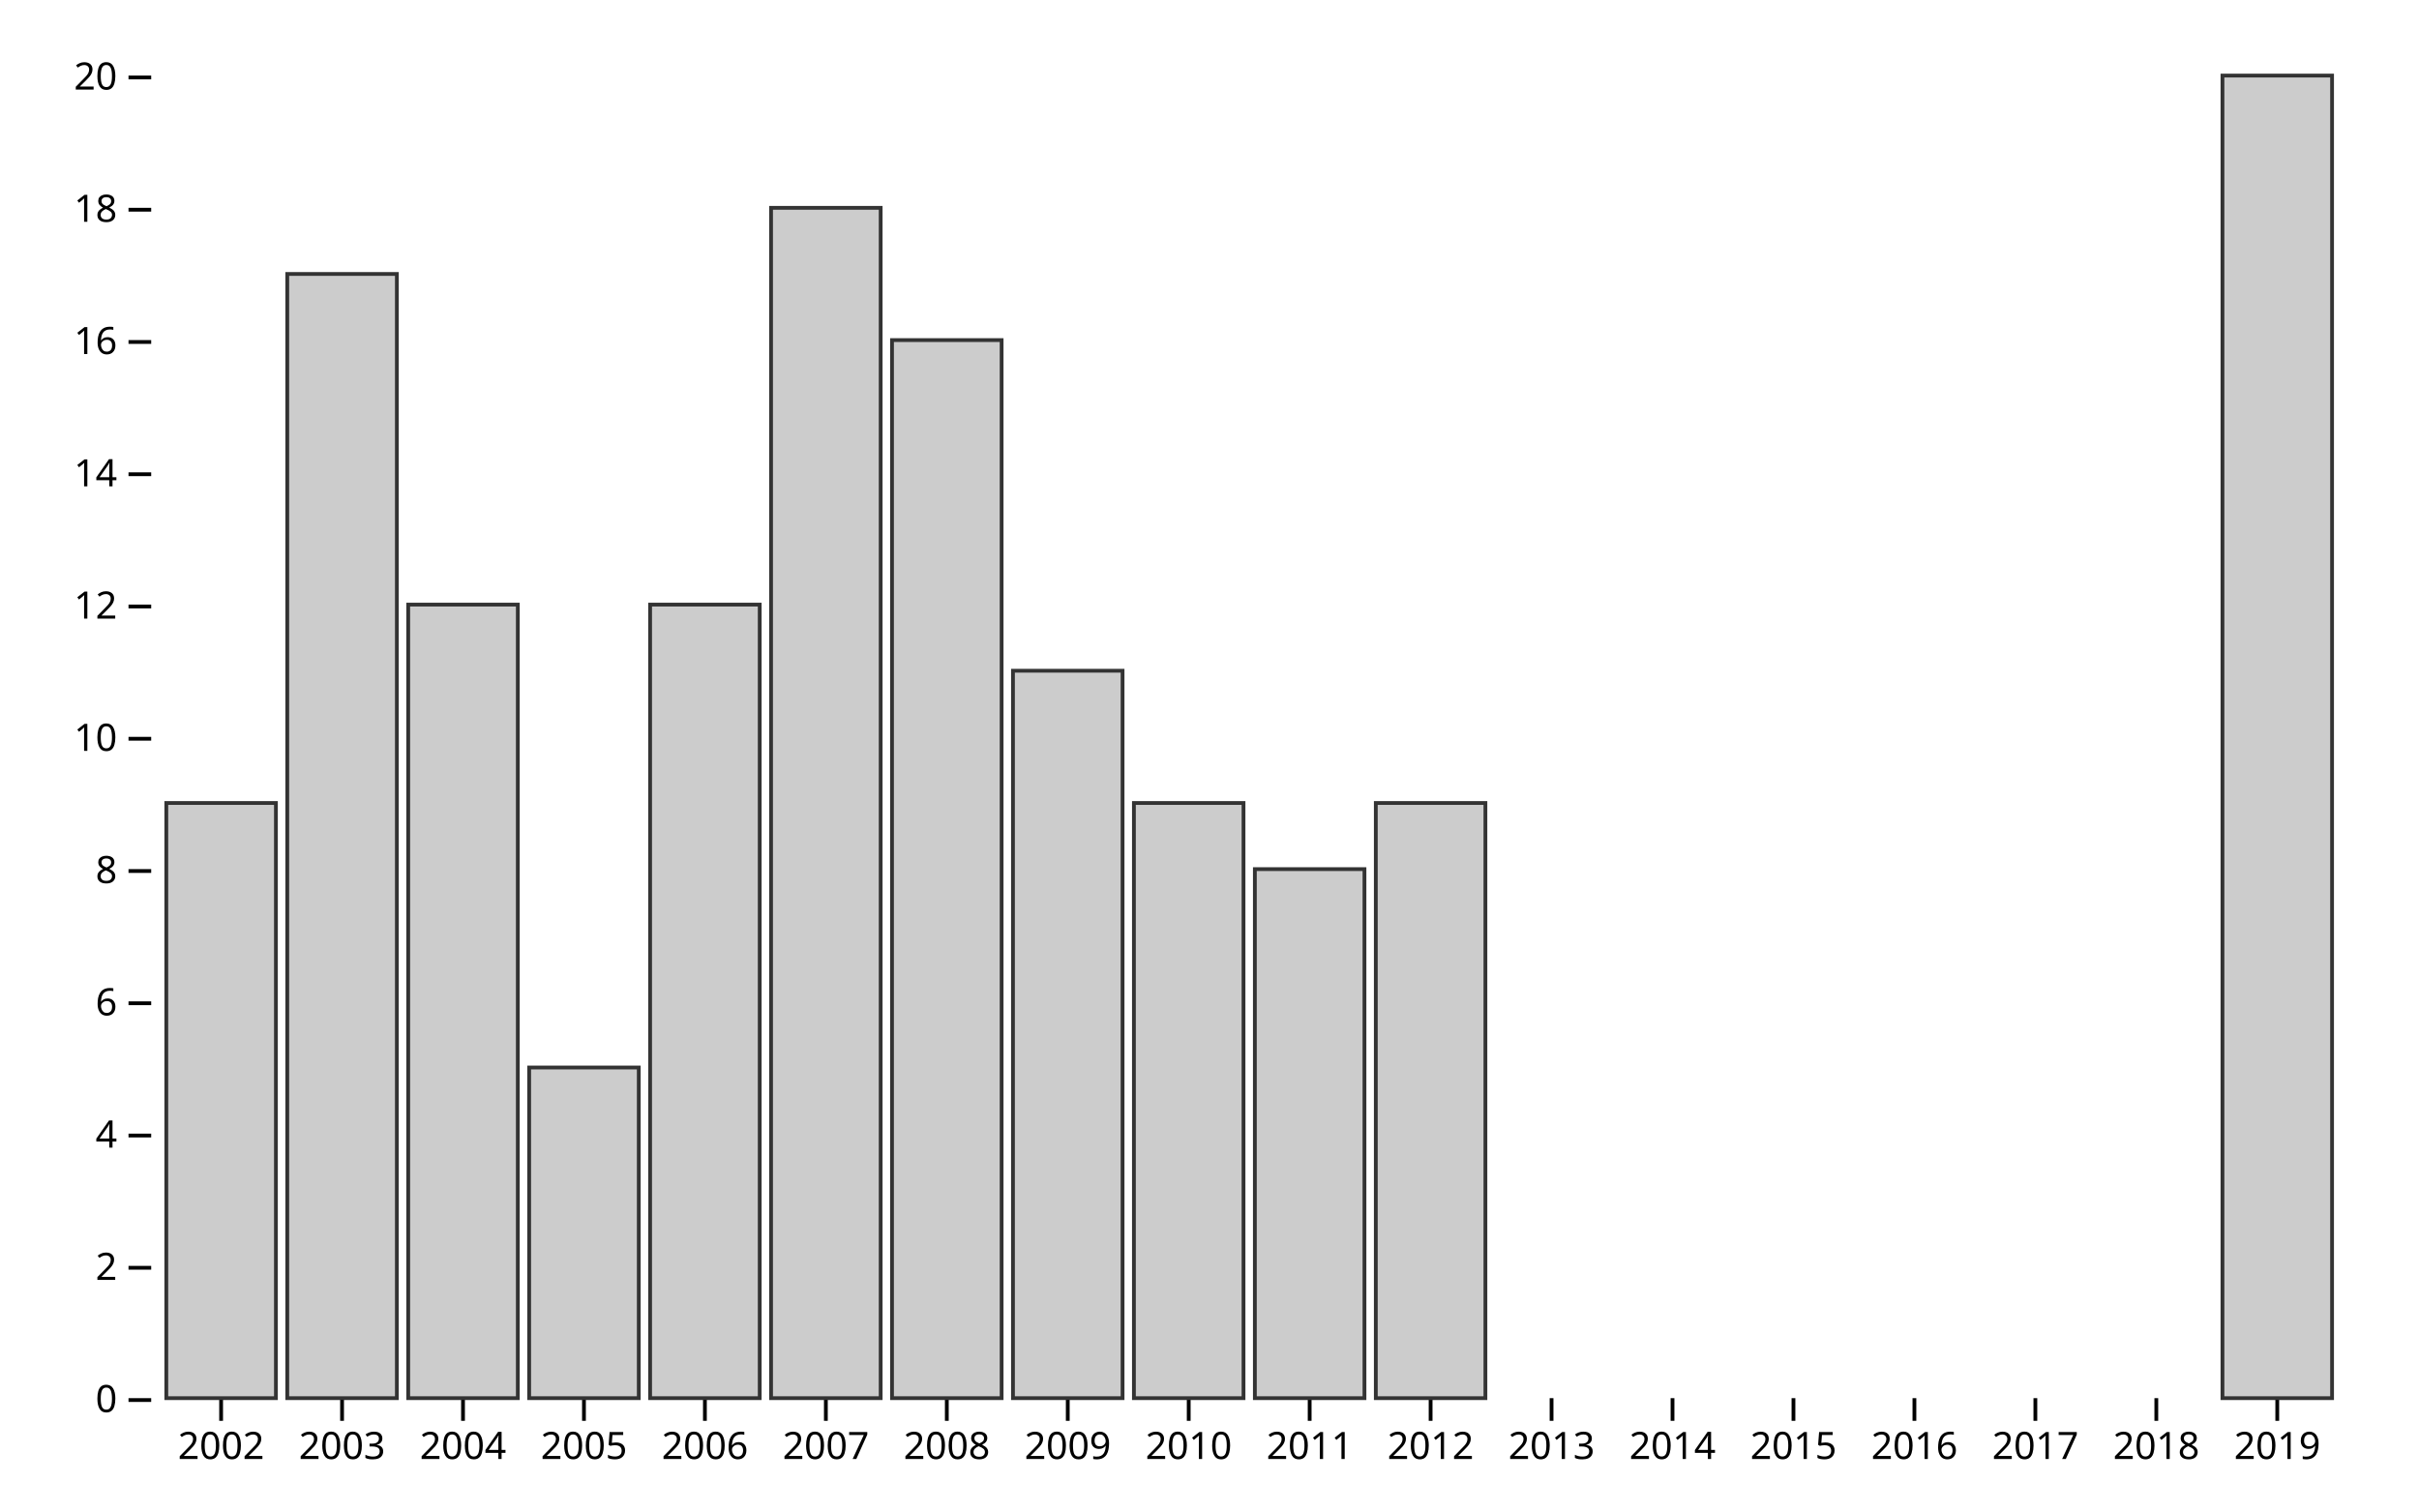
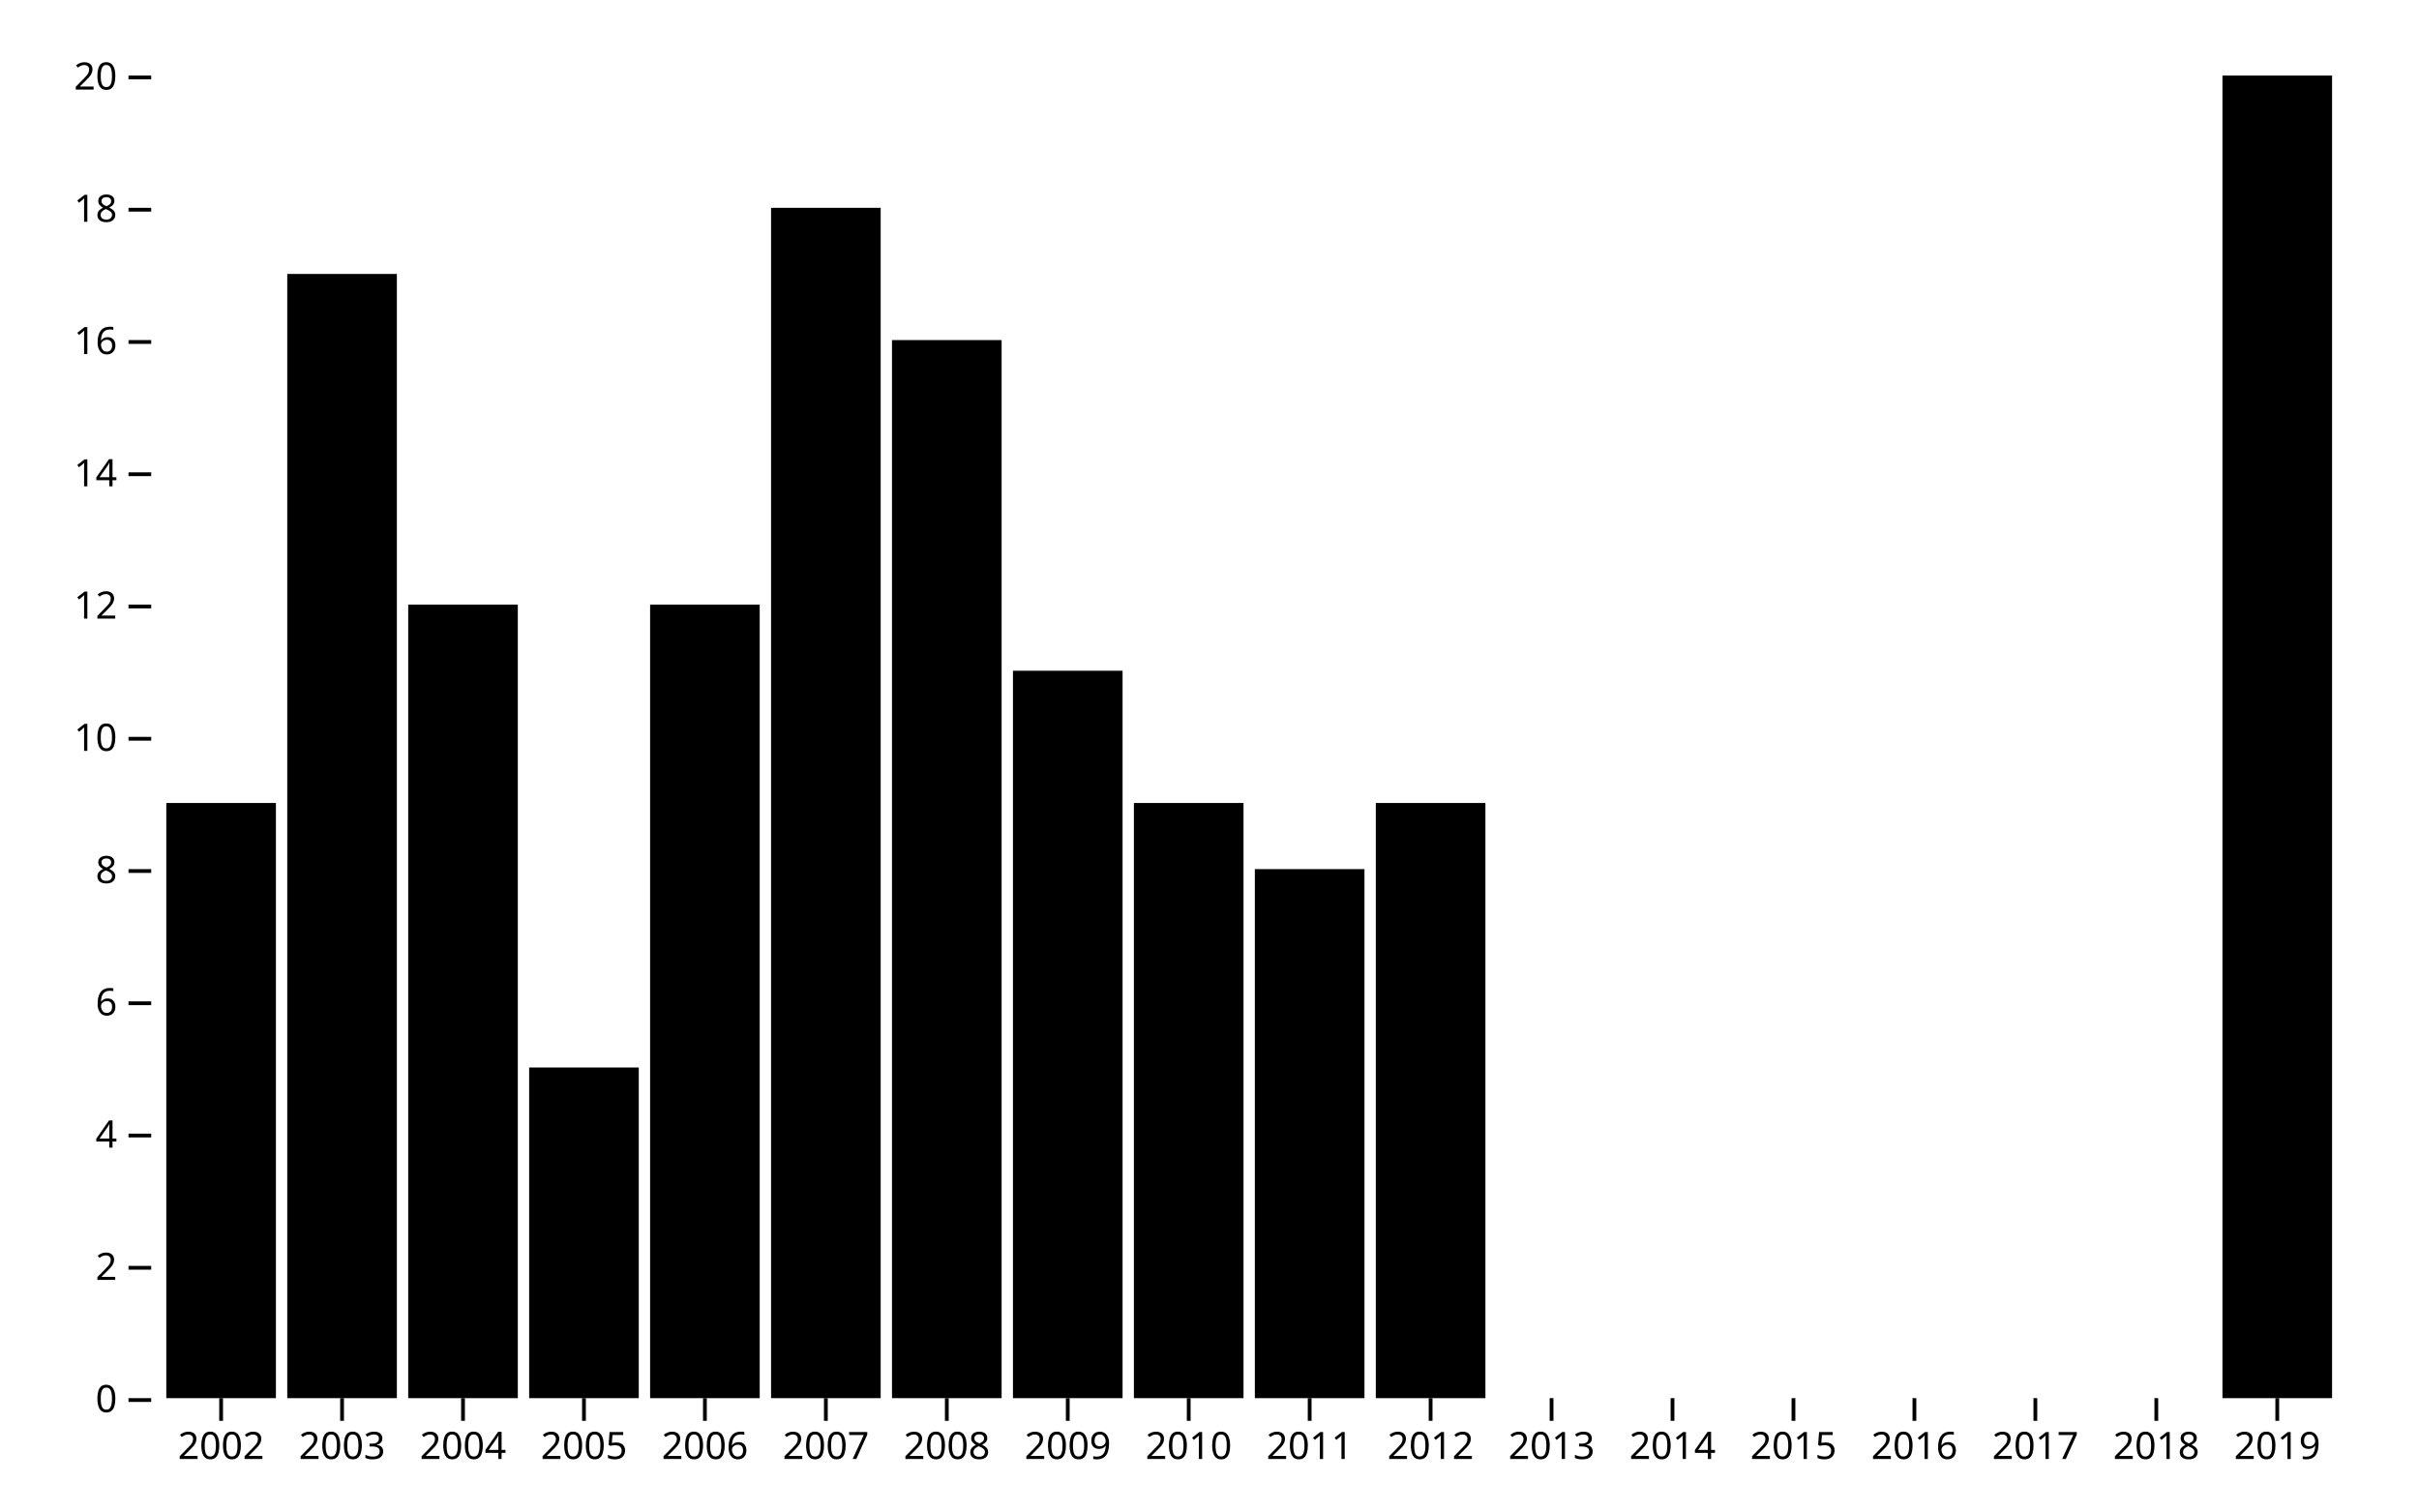
<svg xmlns="http://www.w3.org/2000/svg" class="plot" fill="currentColor" font-family="system-ui, sans-serif" font-size="10" text-anchor="middle" width="640" height="400" viewBox="0 0 640 400">
  <style>
    .plot {
      display: block;
      background: white;
      height: auto;
      height: intrinsic;
      max-width: 100%;
    }

    .plot text,
    .plot tspan {
      white-space: pre;
    }
  </style>
  <g aria-label="y-axis" transform="translate(40,0)" fill="none" text-anchor="end" font-variant="tabular-nums">
    <g class="tick" opacity="1" transform="translate(0,370.5)">
      <line stroke="currentColor" x2="-6" />
      <text fill="currentColor" x="-9" dy="0.32em">0</text>
    </g>
    <g class="tick" opacity="1" transform="translate(0,335.5)">
      <line stroke="currentColor" x2="-6" />
      <text fill="currentColor" x="-9" dy="0.32em">2</text>
    </g>
    <g class="tick" opacity="1" transform="translate(0,300.5)">
      <line stroke="currentColor" x2="-6" />
      <text fill="currentColor" x="-9" dy="0.32em">4</text>
    </g>
    <g class="tick" opacity="1" transform="translate(0,265.5)">
      <line stroke="currentColor" x2="-6" />
      <text fill="currentColor" x="-9" dy="0.32em">6</text>
    </g>
    <g class="tick" opacity="1" transform="translate(0,230.5)">
      <line stroke="currentColor" x2="-6" />
      <text fill="currentColor" x="-9" dy="0.32em">8</text>
    </g>
    <g class="tick" opacity="1" transform="translate(0,195.5)">
      <line stroke="currentColor" x2="-6" />
      <text fill="currentColor" x="-9" dy="0.32em">10</text>
    </g>
    <g class="tick" opacity="1" transform="translate(0,160.5)">
      <line stroke="currentColor" x2="-6" />
      <text fill="currentColor" x="-9" dy="0.32em">12</text>
    </g>
    <g class="tick" opacity="1" transform="translate(0,125.5)">
      <line stroke="currentColor" x2="-6" />
      <text fill="currentColor" x="-9" dy="0.32em">14</text>
    </g>
    <g class="tick" opacity="1" transform="translate(0,90.5)">
      <line stroke="currentColor" x2="-6" />
      <text fill="currentColor" x="-9" dy="0.32em">16</text>
    </g>
    <g class="tick" opacity="1" transform="translate(0,55.5)">
      <line stroke="currentColor" x2="-6" />
      <text fill="currentColor" x="-9" dy="0.32em">18</text>
    </g>
    <g class="tick" opacity="1" transform="translate(0,20.5)">
      <line stroke="currentColor" x2="-6" />
      <text fill="currentColor" x="-9" dy="0.32em">20</text>
    </g>
  </g>
-   <g aria-label="x-axis" transform="translate(0,370)" fill="none" text-anchor="middle">
+   <g aria-label="x-axis" transform="translate(0,370)" fill="none" text-anchor="middle" font-variant="tabular-nums">
    <g class="tick" opacity="1" transform="translate(58.5,0)">
      <line stroke="currentColor" y2="6" />
      <text fill="currentColor" y="9" dy="0.71em">2002</text>
    </g>
    <g class="tick" opacity="1" transform="translate(90.5,0)">
      <line stroke="currentColor" y2="6" />
      <text fill="currentColor" y="9" dy="0.71em">2003</text>
    </g>
    <g class="tick" opacity="1" transform="translate(122.5,0)">
      <line stroke="currentColor" y2="6" />
      <text fill="currentColor" y="9" dy="0.71em">2004</text>
    </g>
    <g class="tick" opacity="1" transform="translate(154.5,0)">
      <line stroke="currentColor" y2="6" />
      <text fill="currentColor" y="9" dy="0.71em">2005</text>
    </g>
    <g class="tick" opacity="1" transform="translate(186.5,0)">
      <line stroke="currentColor" y2="6" />
      <text fill="currentColor" y="9" dy="0.71em">2006</text>
    </g>
    <g class="tick" opacity="1" transform="translate(218.5,0)">
      <line stroke="currentColor" y2="6" />
      <text fill="currentColor" y="9" dy="0.71em">2007</text>
    </g>
    <g class="tick" opacity="1" transform="translate(250.5,0)">
      <line stroke="currentColor" y2="6" />
      <text fill="currentColor" y="9" dy="0.71em">2008</text>
    </g>
    <g class="tick" opacity="1" transform="translate(282.5,0)">
      <line stroke="currentColor" y2="6" />
      <text fill="currentColor" y="9" dy="0.71em">2009</text>
    </g>
    <g class="tick" opacity="1" transform="translate(314.5,0)">
      <line stroke="currentColor" y2="6" />
      <text fill="currentColor" y="9" dy="0.71em">2010</text>
    </g>
    <g class="tick" opacity="1" transform="translate(346.5,0)">
      <line stroke="currentColor" y2="6" />
      <text fill="currentColor" y="9" dy="0.71em">2011</text>
    </g>
    <g class="tick" opacity="1" transform="translate(378.5,0)">
      <line stroke="currentColor" y2="6" />
      <text fill="currentColor" y="9" dy="0.71em">2012</text>
    </g>
    <g class="tick" opacity="1" transform="translate(410.5,0)">
      <line stroke="currentColor" y2="6" />
      <text fill="currentColor" y="9" dy="0.71em">2013</text>
    </g>
    <g class="tick" opacity="1" transform="translate(442.5,0)">
      <line stroke="currentColor" y2="6" />
      <text fill="currentColor" y="9" dy="0.71em">2014</text>
    </g>
    <g class="tick" opacity="1" transform="translate(474.5,0)">
      <line stroke="currentColor" y2="6" />
      <text fill="currentColor" y="9" dy="0.71em">2015</text>
    </g>
    <g class="tick" opacity="1" transform="translate(506.5,0)">
      <line stroke="currentColor" y2="6" />
      <text fill="currentColor" y="9" dy="0.71em">2016</text>
    </g>
    <g class="tick" opacity="1" transform="translate(538.5,0)">
      <line stroke="currentColor" y2="6" />
      <text fill="currentColor" y="9" dy="0.71em">2017</text>
    </g>
    <g class="tick" opacity="1" transform="translate(570.5,0)">
      <line stroke="currentColor" y2="6" />
      <text fill="currentColor" y="9" dy="0.71em">2018</text>
    </g>
    <g class="tick" opacity="1" transform="translate(602.5,0)">
      <line stroke="currentColor" y2="6" />
      <text fill="currentColor" y="9" dy="0.71em">2019</text>
    </g>
  </g>
-   <g aria-label="bar" fill="#ccc" stroke="#333">
+   <g aria-label="bar">
    <rect x="44" width="29" y="212.5" height="157.5" />
    <rect x="76" width="29" y="72.5" height="297.5" />
    <rect x="108" width="29" y="160" height="210" />
    <rect x="140" width="29" y="282.5" height="87.5" />
    <rect x="172" width="29" y="160" height="210" />
    <rect x="204" width="29" y="55" height="315" />
    <rect x="236" width="29" y="90" height="280" />
    <rect x="268" width="29" y="177.5" height="192.5" />
    <rect x="300" width="29" y="212.5" height="157.5" />
    <rect x="332" width="29" y="230" height="140" />
    <rect x="364" width="29" y="212.5" height="157.5" />
    <rect x="588" width="29" y="20" height="350" />
  </g>
</svg>
